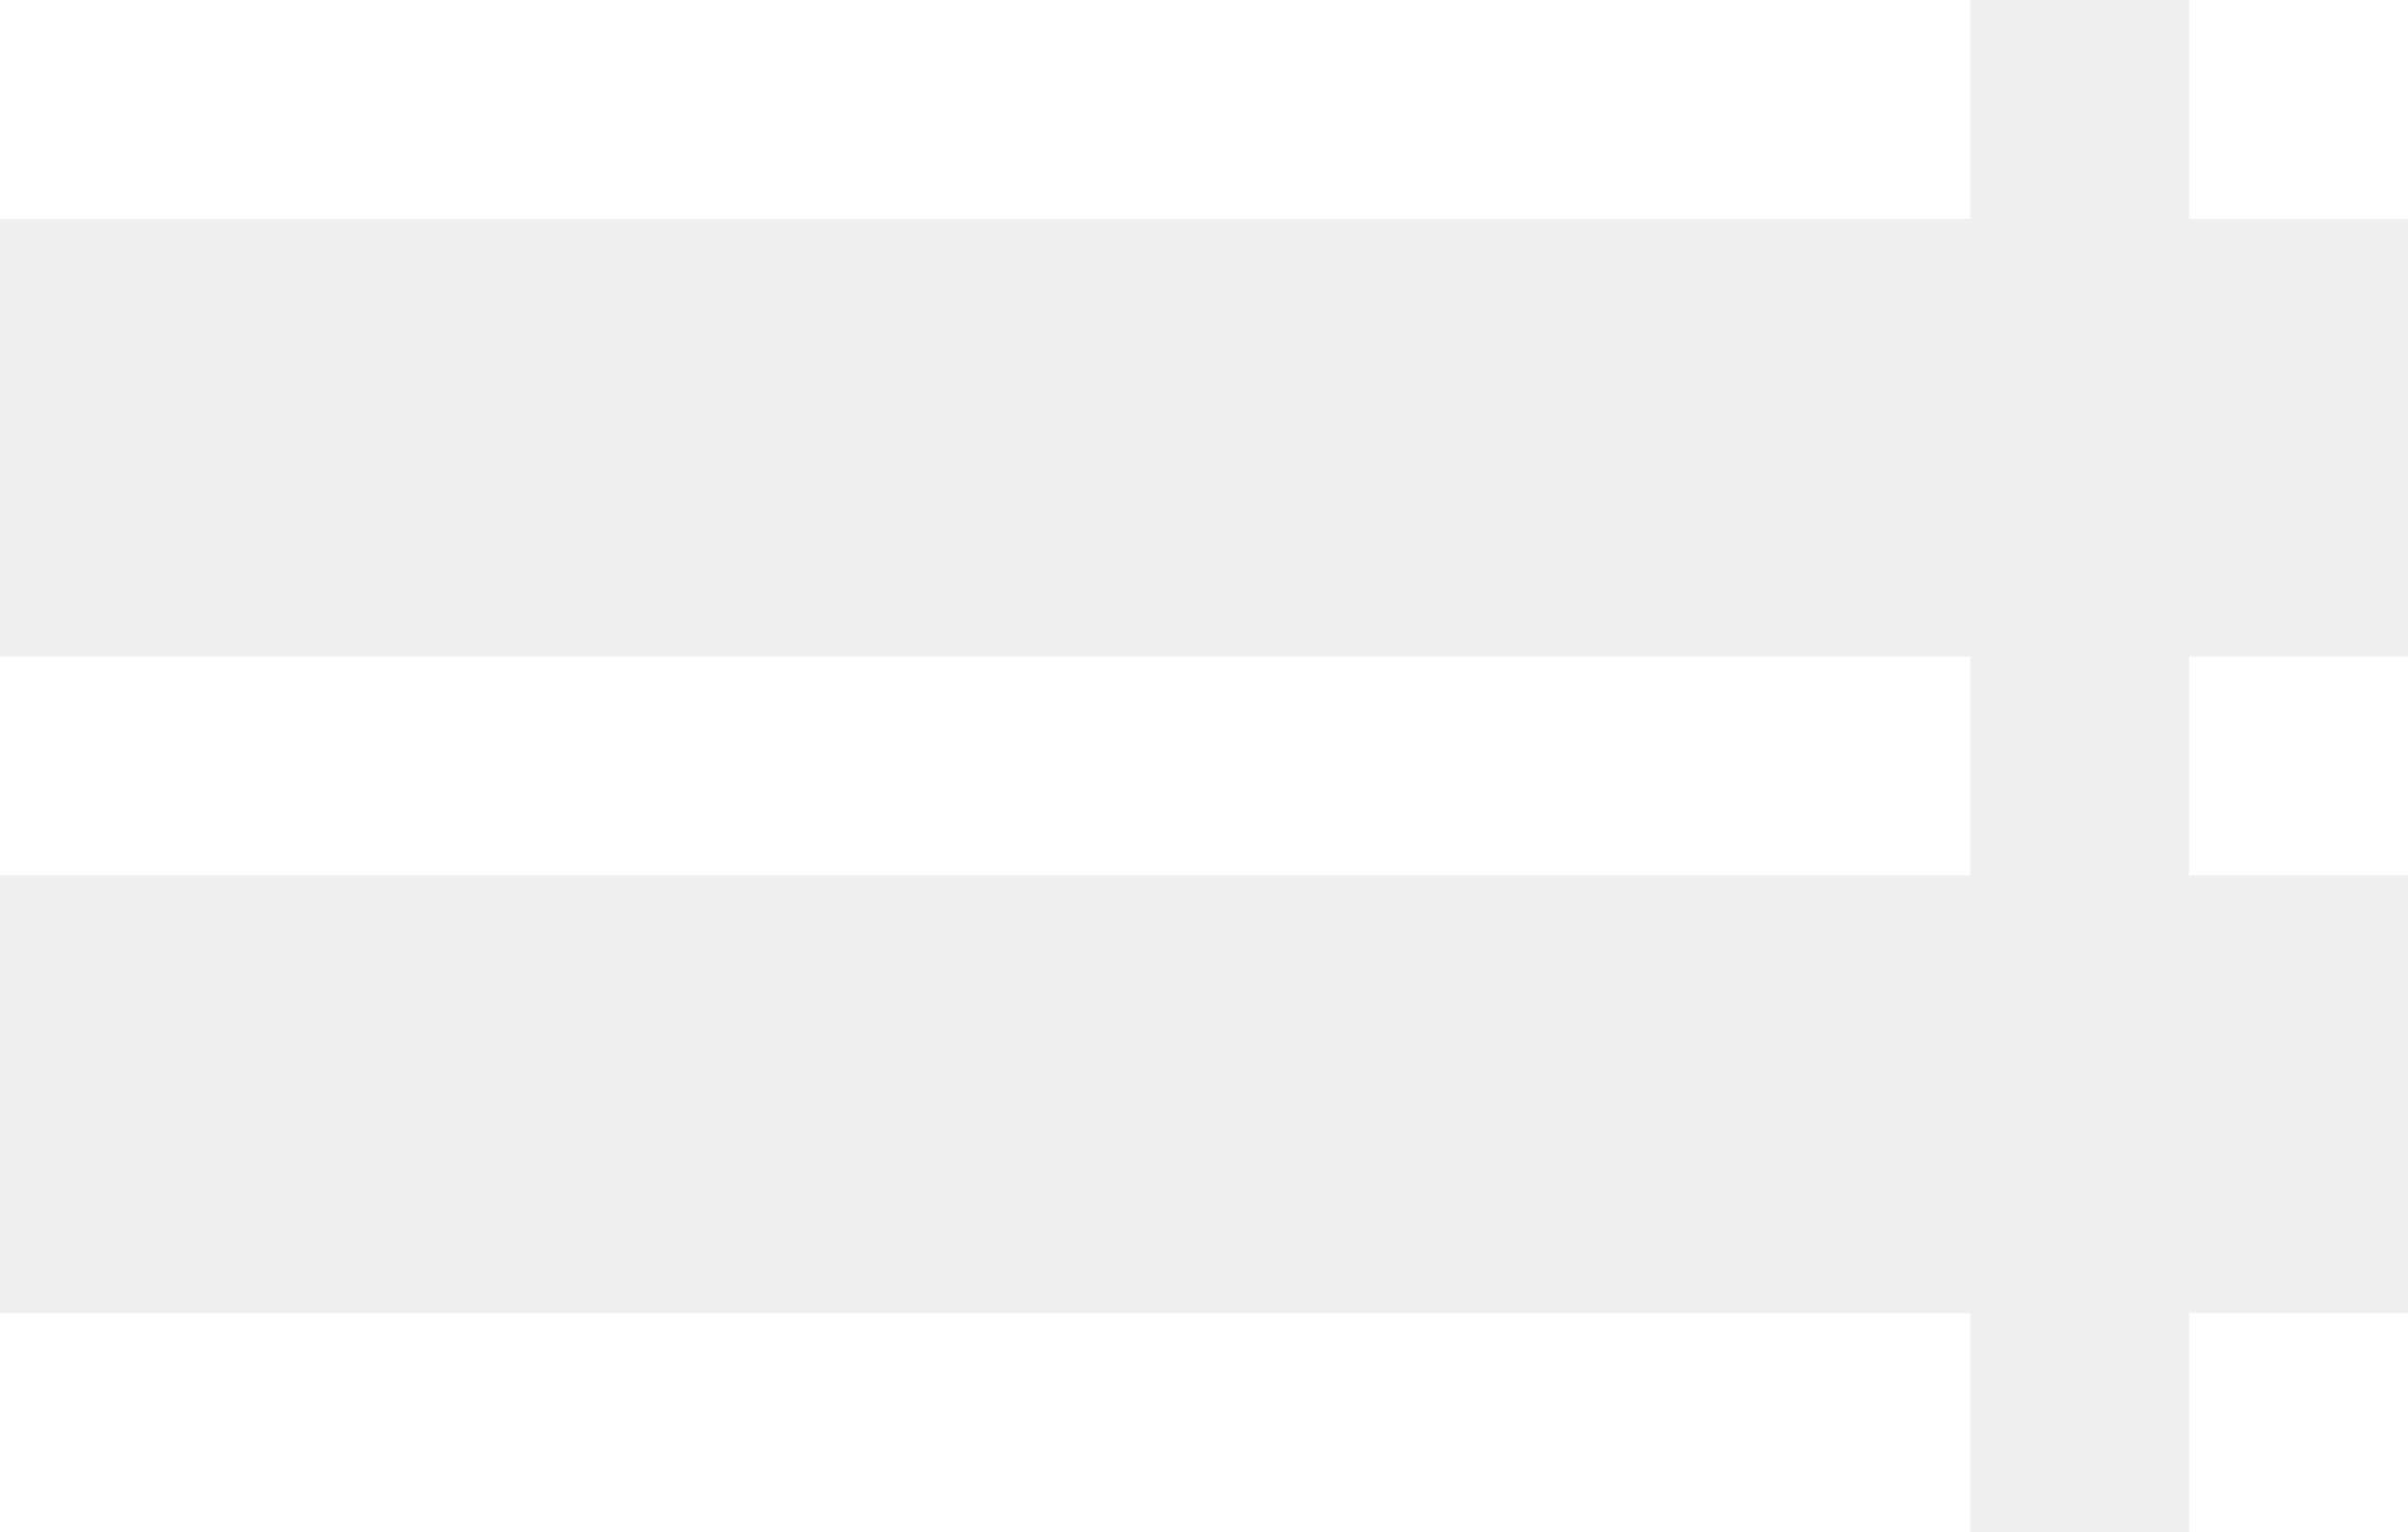
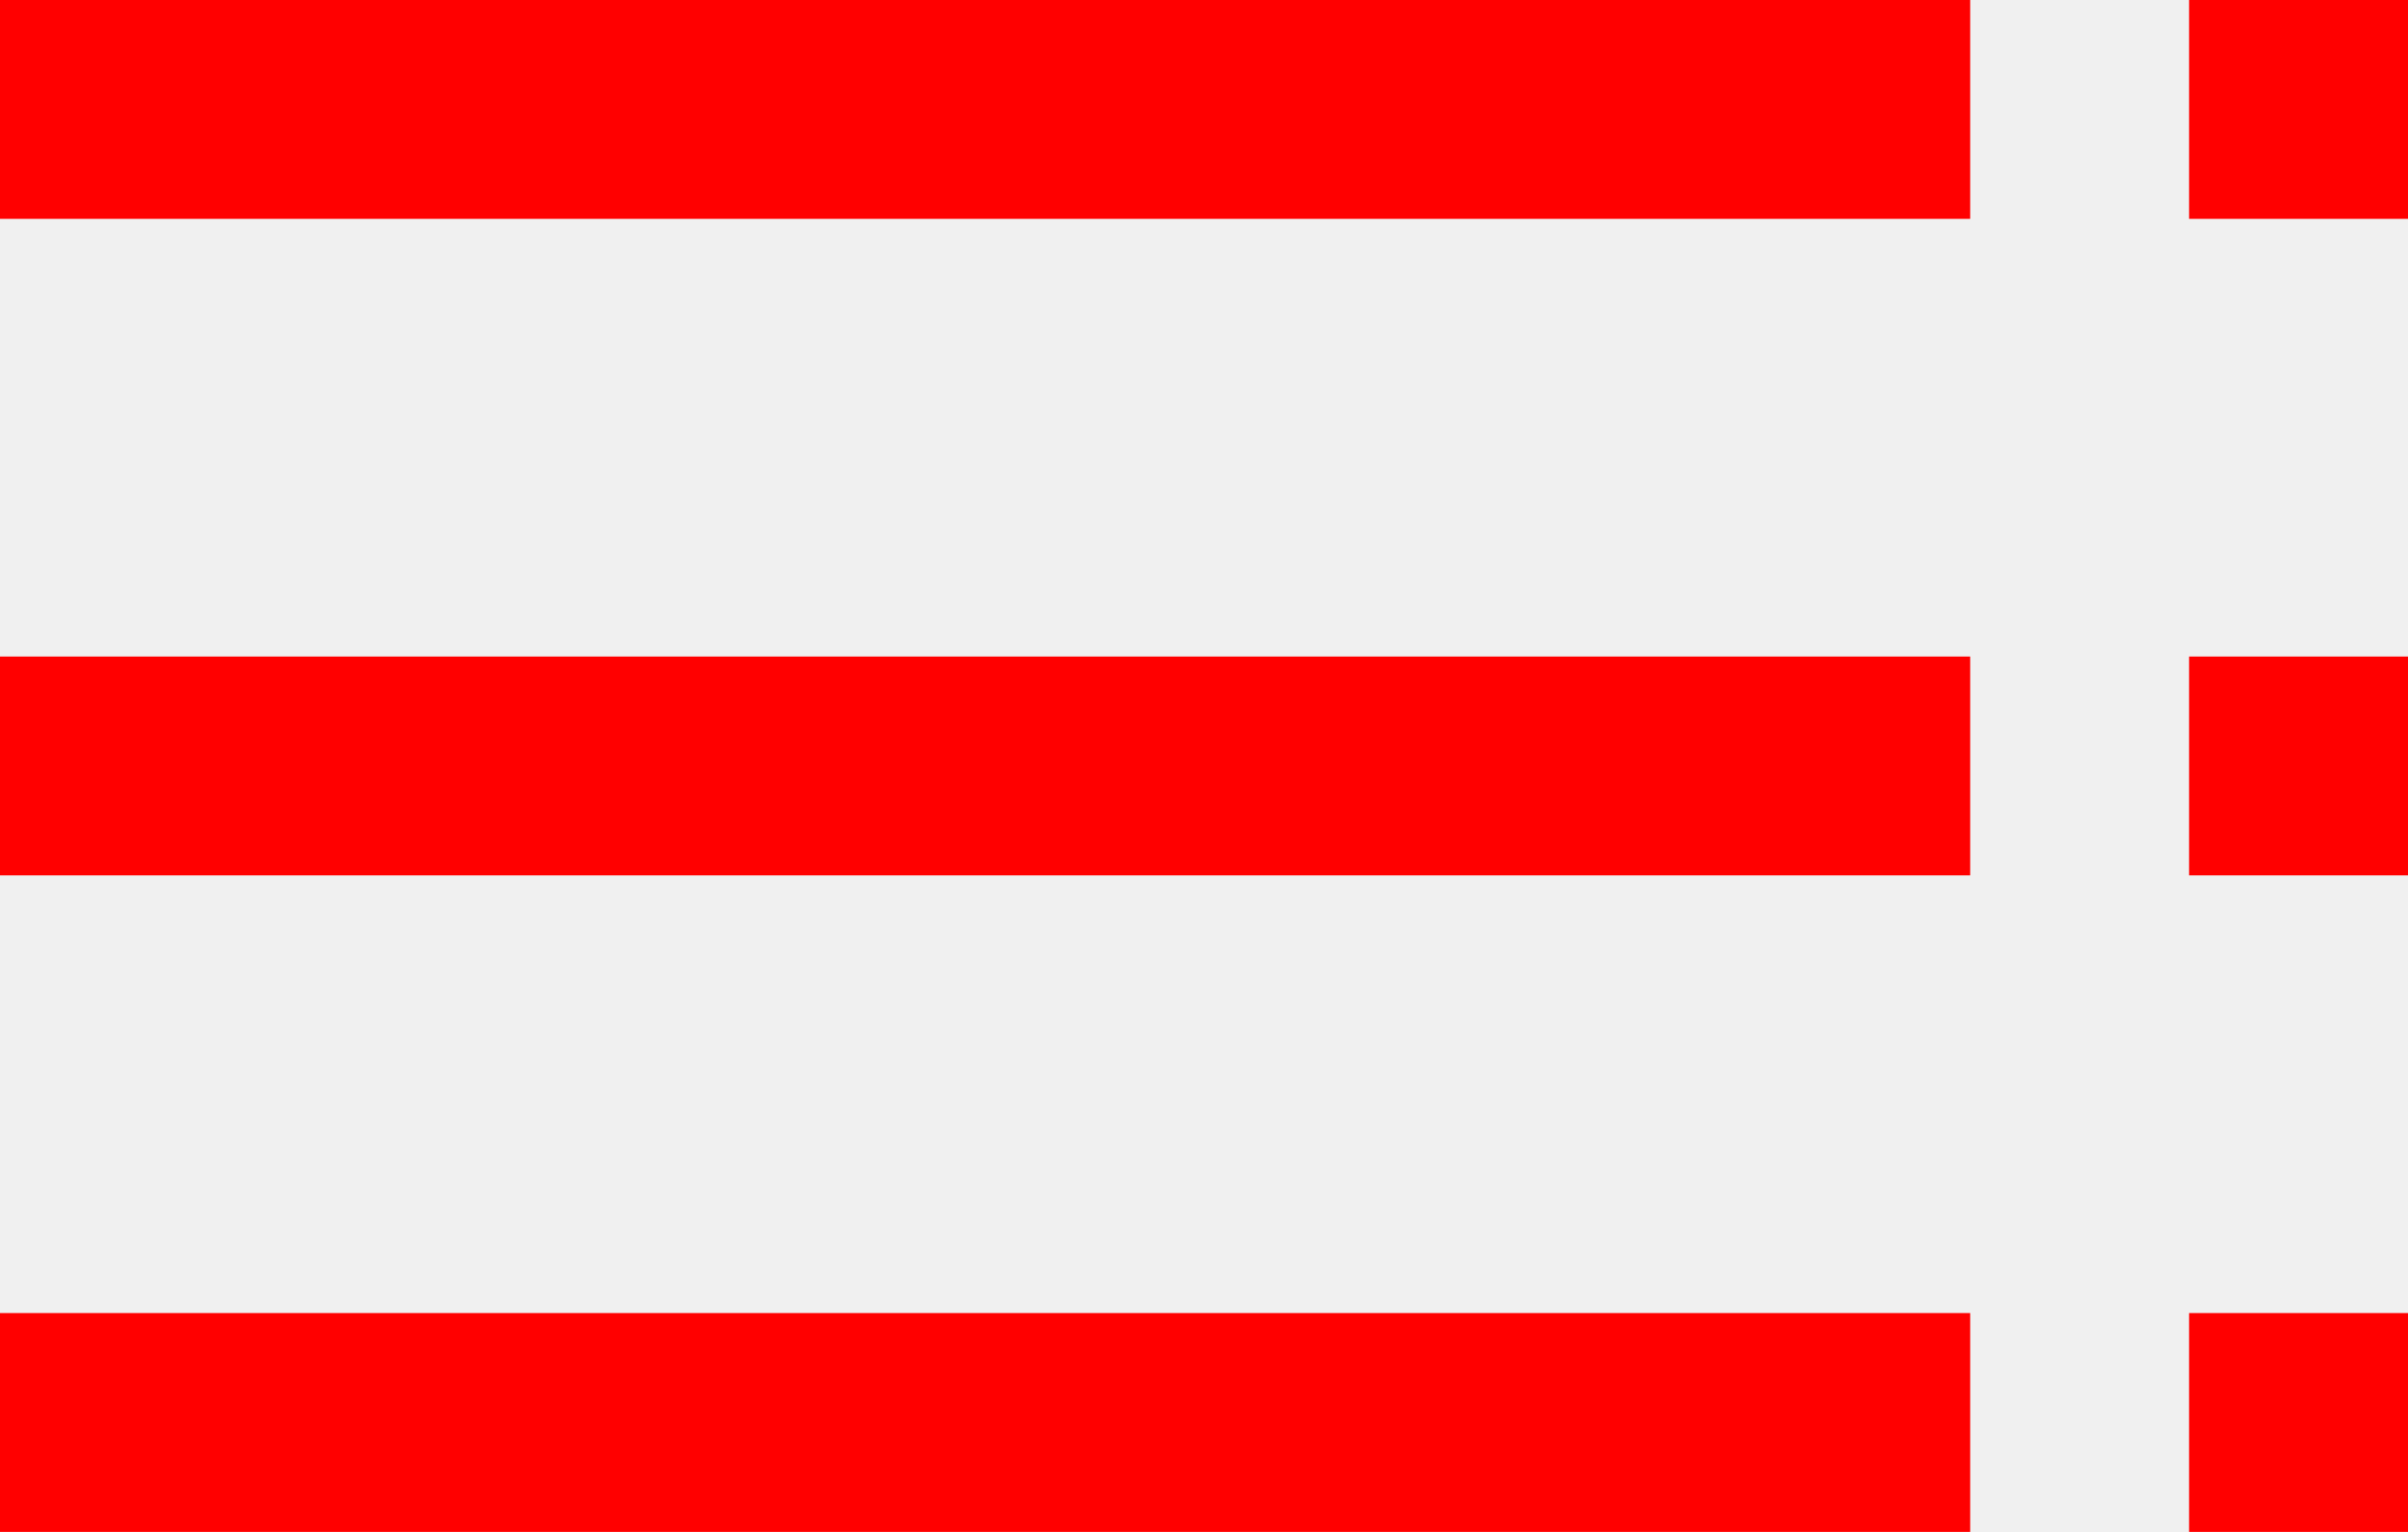
<svg xmlns="http://www.w3.org/2000/svg" width="22" height="14" viewBox="0 0 22 14" fill="none">
-   <path fill-rule="evenodd" clip-rule="evenodd" d="M0 14H18V12H0V14ZM0 8H18V6H0V8ZM0 0V2H18V0H0ZM20 14H22V12H20V14ZM20 8H22V6H20V8ZM20 0V2H22V0H20Z" fill="white" />
+   <path stroke-width="0" fill-rule="evenodd" clip-rule="evenodd" d="M0 14H18V12H0V14ZM0 8H18V6H0V8ZM0 0V2H18V0H0ZM20 14H22V12H20V14ZM20 8H22V6H20V8ZM20 0V2H22V0H20Z" fill="red" style="stroke-width:0;" class="fix-svg-stroke" />
</svg>
